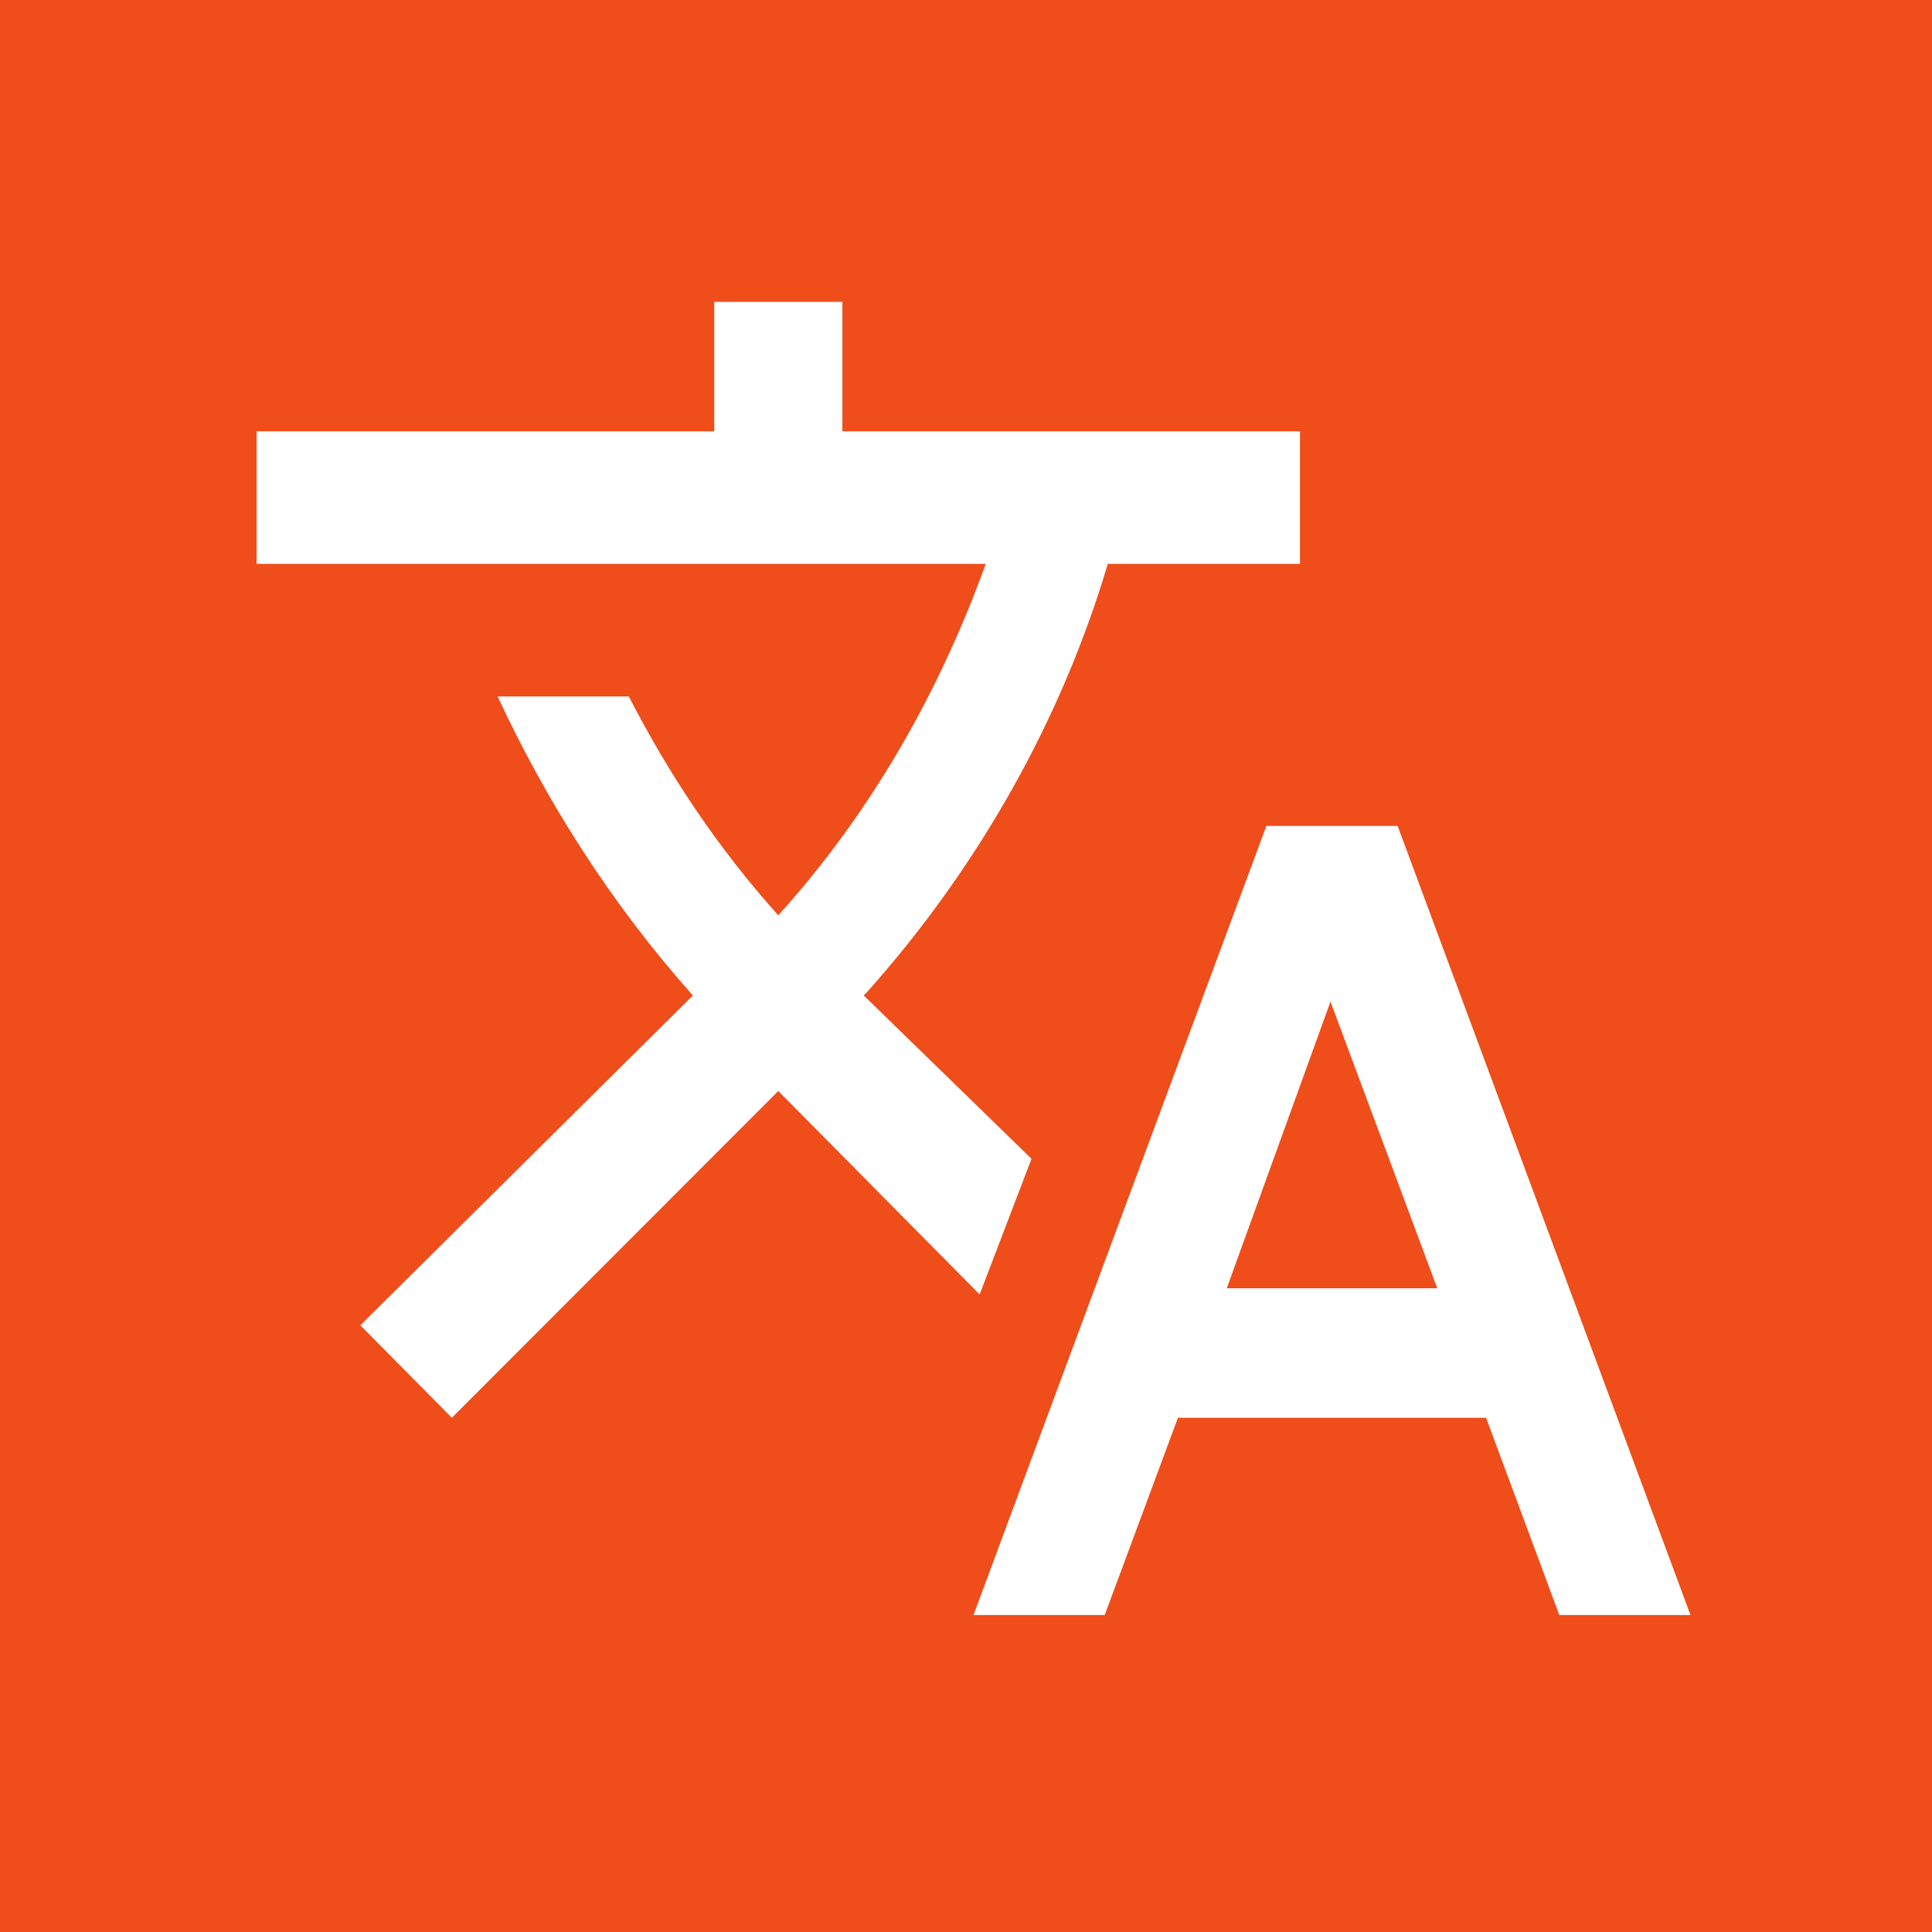
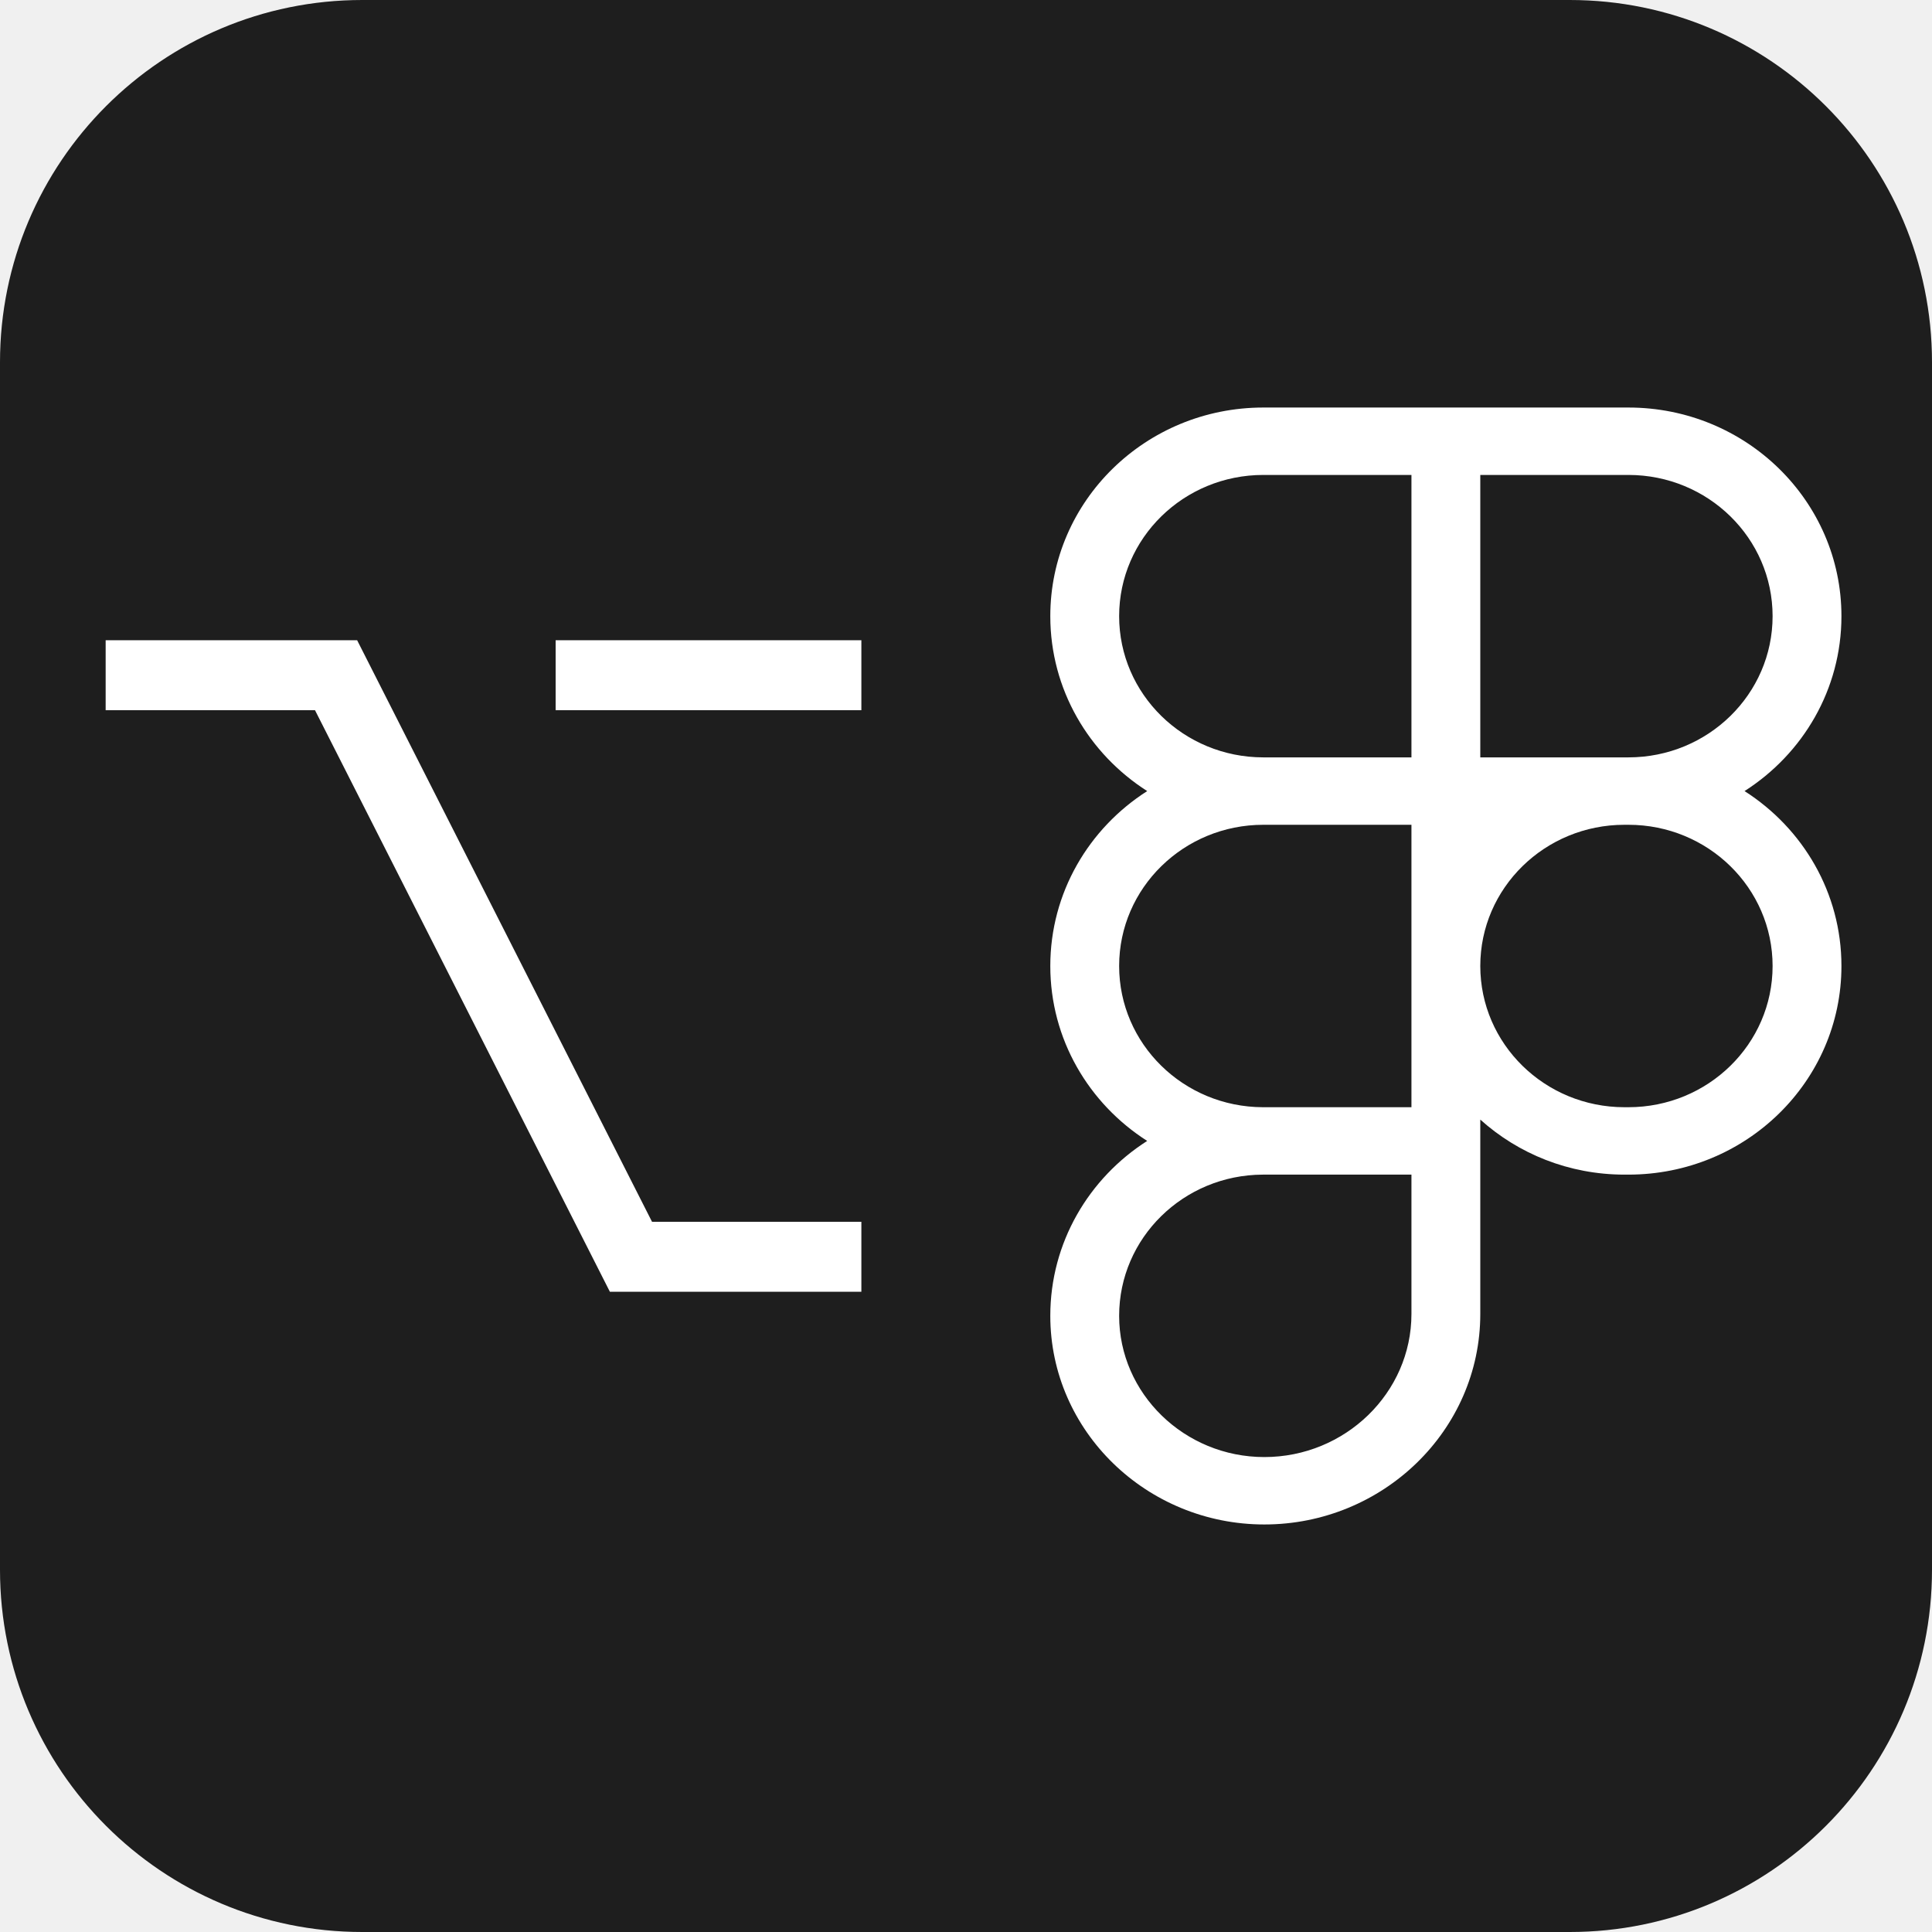
- <svg xmlns="http://www.w3.org/2000/svg" fill="none" height="64" viewBox="0 0 64 64" width="64">
-   <clipPath id="a">
-     <path d="m0 0h64v64h-64z" />
-   </clipPath>
-   <g clip-path="url(#a)">
-     <path d="m0 0h64v64h-64z" fill="#ef4d1a" />
-     <path d="m34.17 38.387-1.718 4.493-6.67-6.739-10.814 10.824-3.032-3.063 11.016-10.926c-2.729-3.063-4.851-6.433-6.468-9.905h4.346c1.314 2.553 2.931 5.003 4.952 7.25 3.133-3.472 5.356-7.454 6.872-11.641h-24.154v-4.391h15.16v-4.289h4.245v4.289h15.159v4.391h-6.367c-1.516 5.106-4.245 10.007-7.984 14.194l-.101.102zm12.128-11.028 9.702 26.141h-4.346l-2.426-6.535h-10.207l-2.426 6.535h-4.346l9.702-26.141zm-5.66 15.317h6.973l-3.537-9.496z" fill="#fff" />
-   </g>
+ <svg xmlns="http://www.w3.org/2000/svg" width="128" height="128" viewBox="0 0 128 128" fill="none">
+   <rect width="128" height="128" rx="24" fill="#1E1E1E" />
+   <path d="M36.812 42.417H57.068V47.054H36.812V42.417ZM7 47.054V42.417H23.661L43.198 80.946H57.068V85.583H40.407L20.87 47.054H7Z" fill="white" />
+   <path fill-rule="evenodd" clip-rule="evenodd" d="M76.005 52.411C72.14 49.945 69.585 45.676 69.585 40.822C69.585 33.188 75.905 27 83.7 27H107.885C115.68 27 122 33.188 122 40.822C122 45.676 119.445 49.945 115.58 52.411C119.445 54.877 122 59.147 122 64C122 71.634 115.68 77.822 107.885 77.822H107.627C103.942 77.822 100.587 76.439 98.073 74.175V87.052C98.073 94.771 91.615 101 83.764 101C75.985 101 69.585 94.827 69.585 87.178C69.585 82.324 72.14 78.055 76.004 75.589C72.14 73.123 69.585 68.854 69.585 64C69.585 59.147 72.14 54.877 76.005 52.411ZM98.073 64C98.073 69.167 102.351 73.356 107.627 73.356H107.885C113.161 73.356 117.439 69.167 117.439 64C117.439 58.833 113.161 54.644 107.885 54.644H107.627C102.351 54.644 98.073 58.833 98.073 64ZM93.512 54.644H83.7C78.424 54.644 74.146 58.833 74.146 64C74.146 69.157 78.406 73.339 83.668 73.356H83.683H93.512V54.644ZM83.7 77.822C83.69 77.822 83.679 77.822 83.668 77.822C78.406 77.839 74.146 82.021 74.146 87.178C74.146 92.329 78.472 96.534 83.764 96.534C89.128 96.534 93.512 92.273 93.512 87.052V77.822H83.7ZM93.512 50.178H83.7C78.424 50.178 74.146 45.989 74.146 40.822C74.146 35.655 78.424 31.466 83.7 31.466H93.512V50.178ZM107.885 50.178H98.073V31.466H107.885C113.161 31.466 117.439 35.655 117.439 40.822C117.439 45.989 113.161 50.178 107.885 50.178Z" fill="white" />
</svg>
